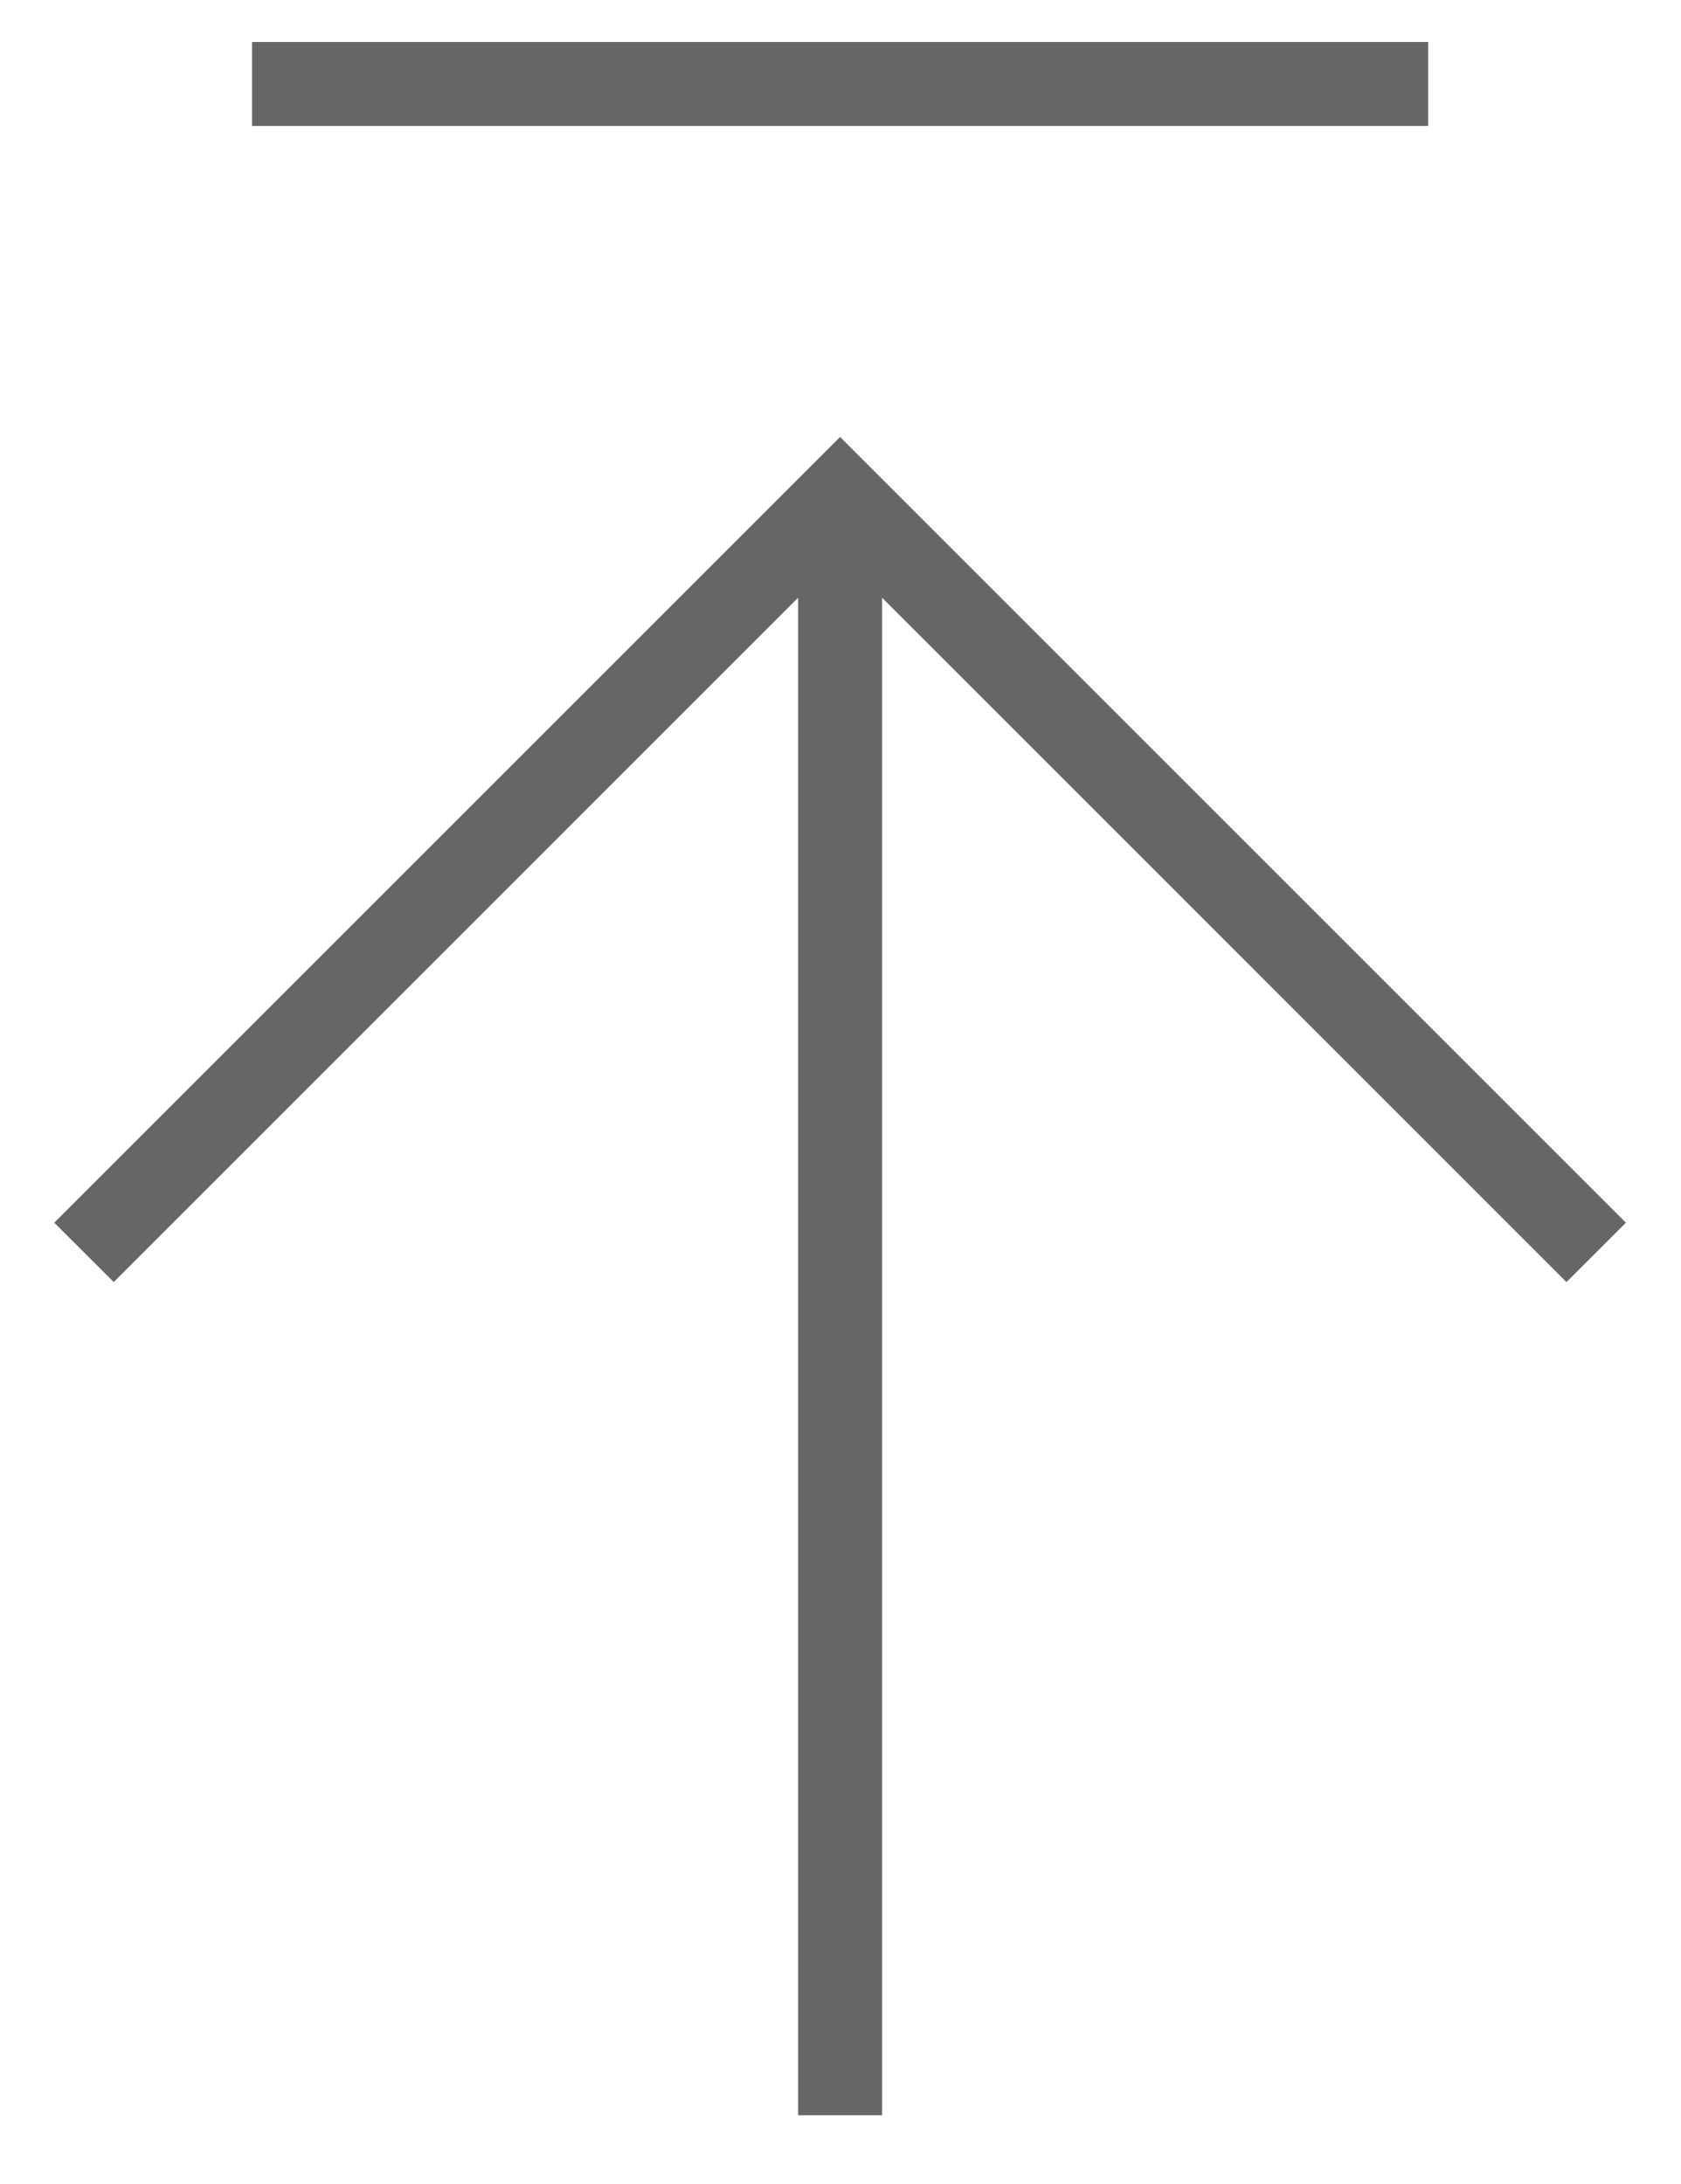
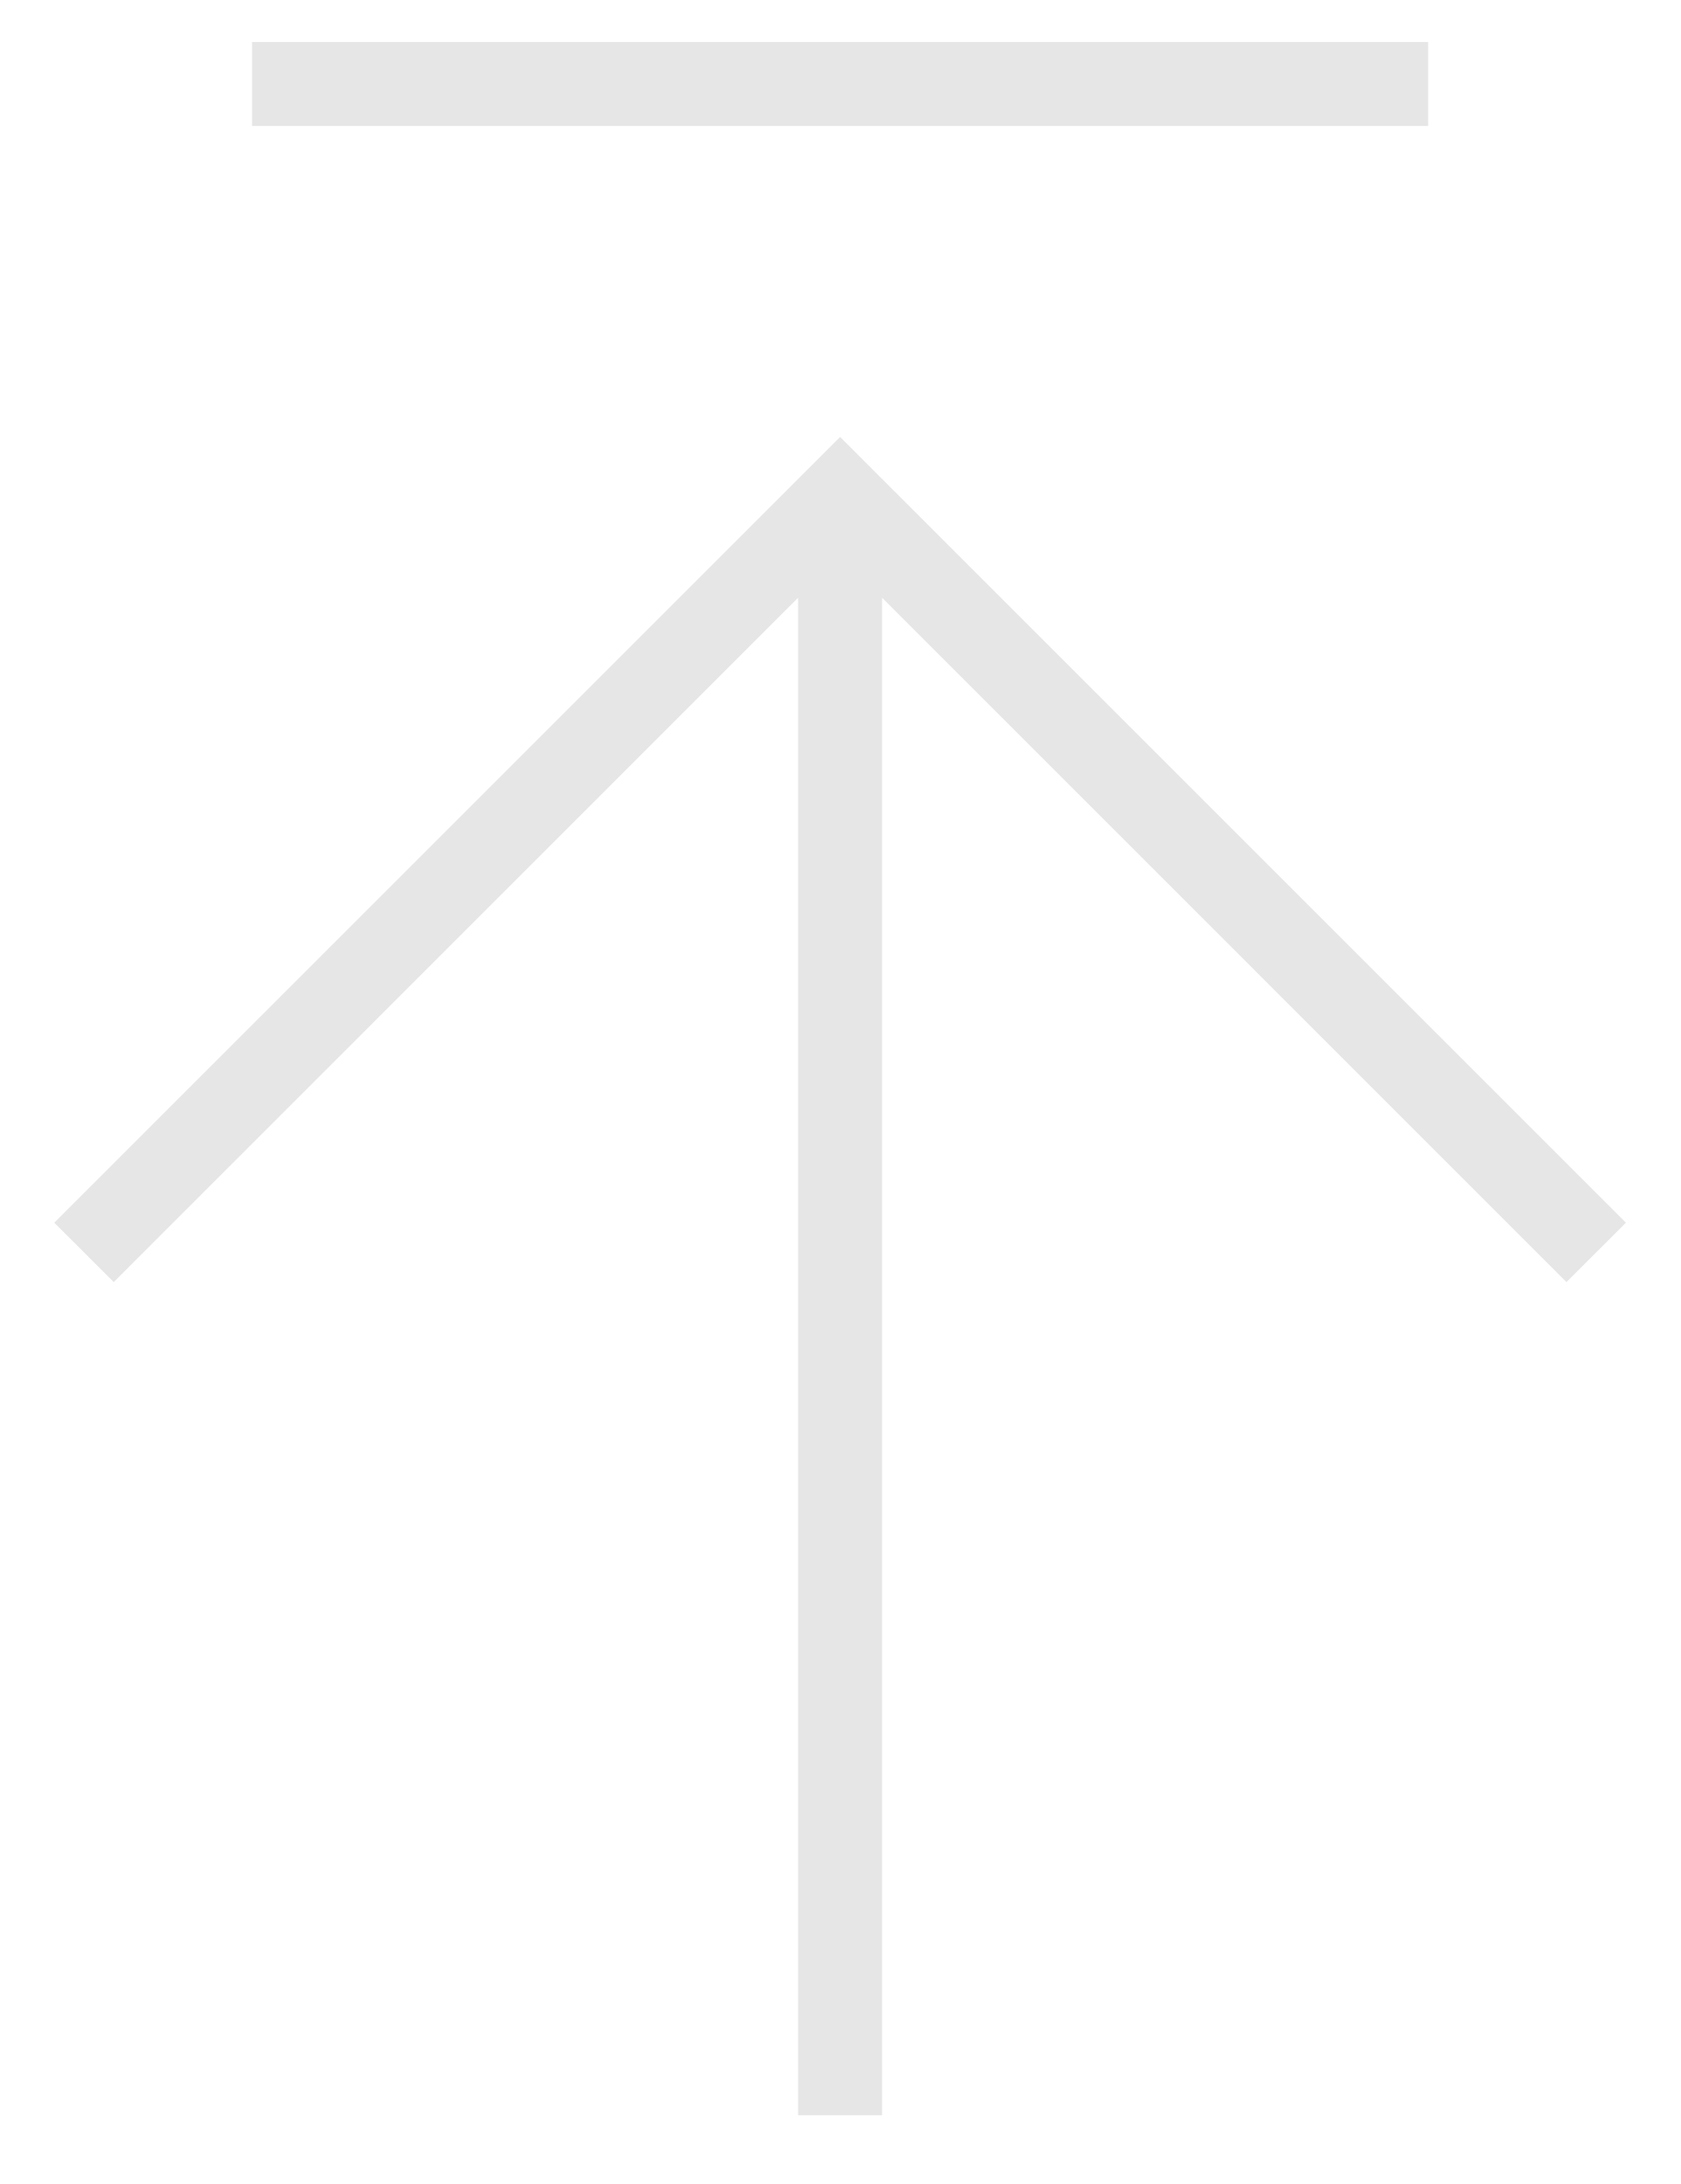
<svg xmlns="http://www.w3.org/2000/svg" width="20" height="26" viewBox="0 0 20 26" fill="none">
-   <path fill-rule="evenodd" clip-rule="evenodd" d="M17 1.5L3 1.5V0.5L17 0.5V1.5ZM10 5.202L19.354 14.556L18.646 15.263L10.5 7.116L10.5 25.182H9.5L9.5 7.116L1.354 15.263L0.646 14.556L10 5.202Z" fill="#666666" />
+   <path fill-rule="evenodd" clip-rule="evenodd" d="M17 1.5L3 1.5V0.5L17 0.5V1.5ZM10 5.202L19.354 14.556L18.646 15.263L10.5 7.116L10.5 25.182H9.5L9.5 7.116L1.354 15.263L0.646 14.556L10 5.202Z" fill="#E6E6E6" />
</svg>
